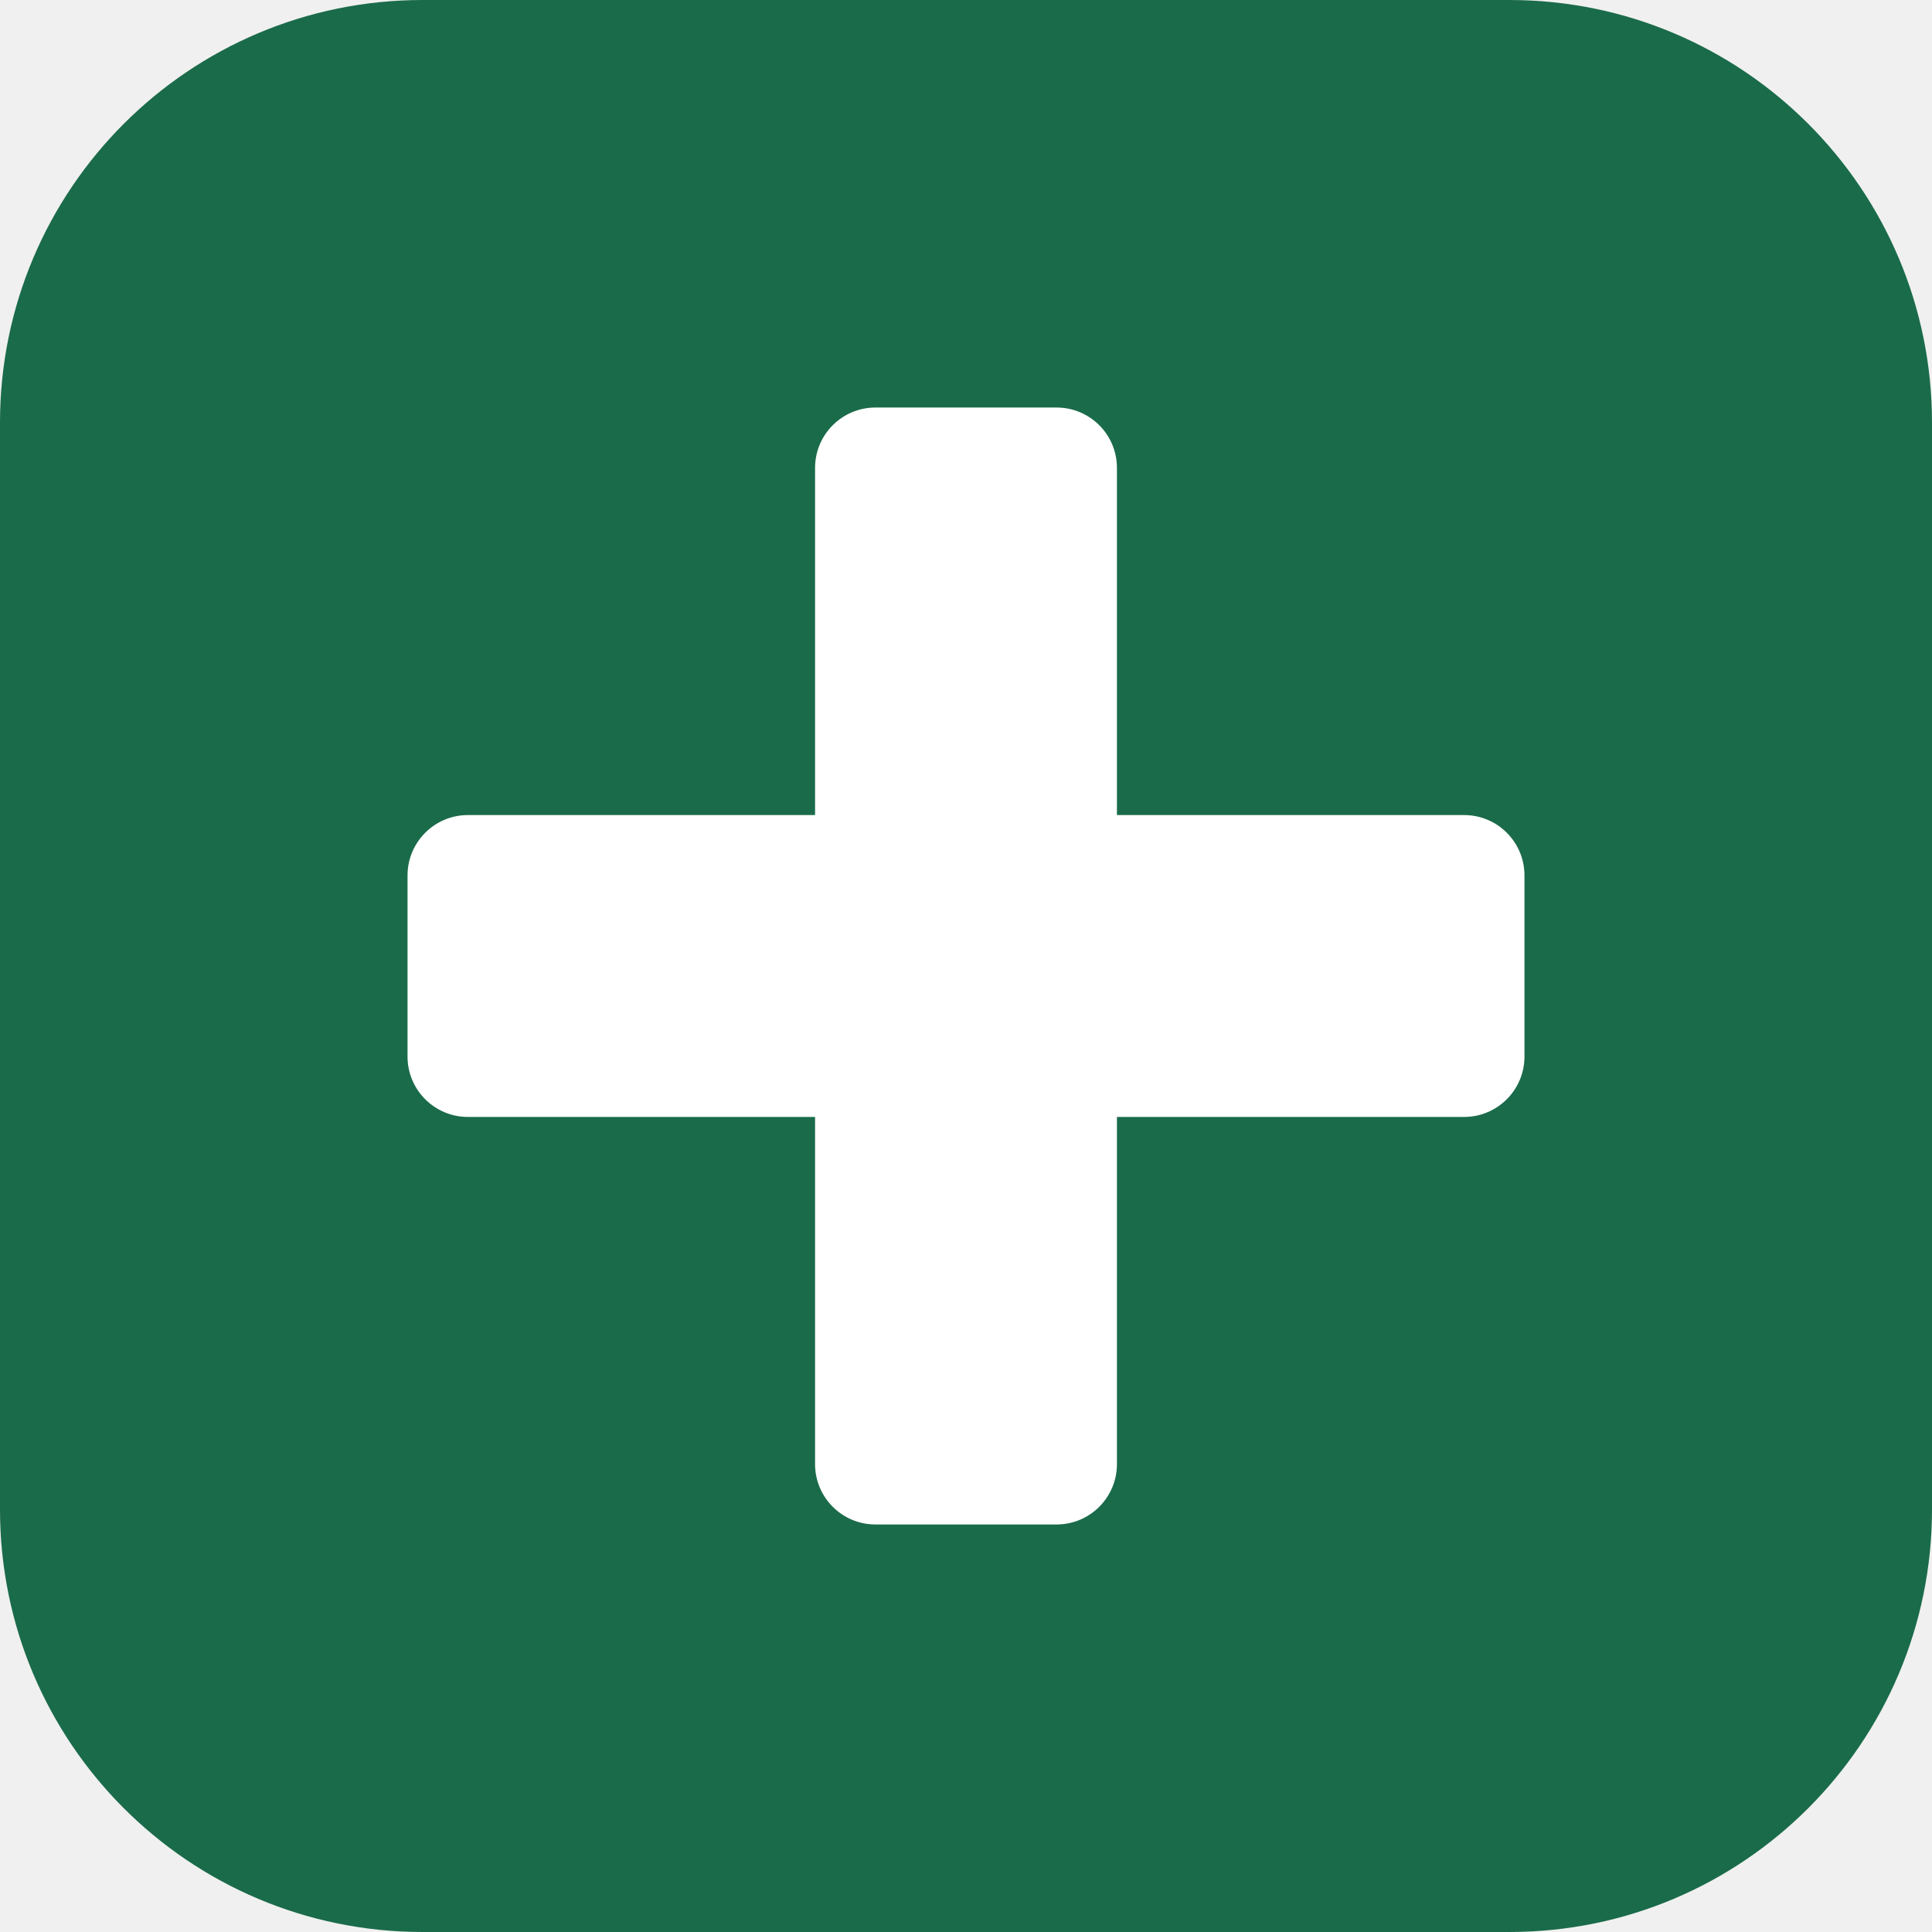
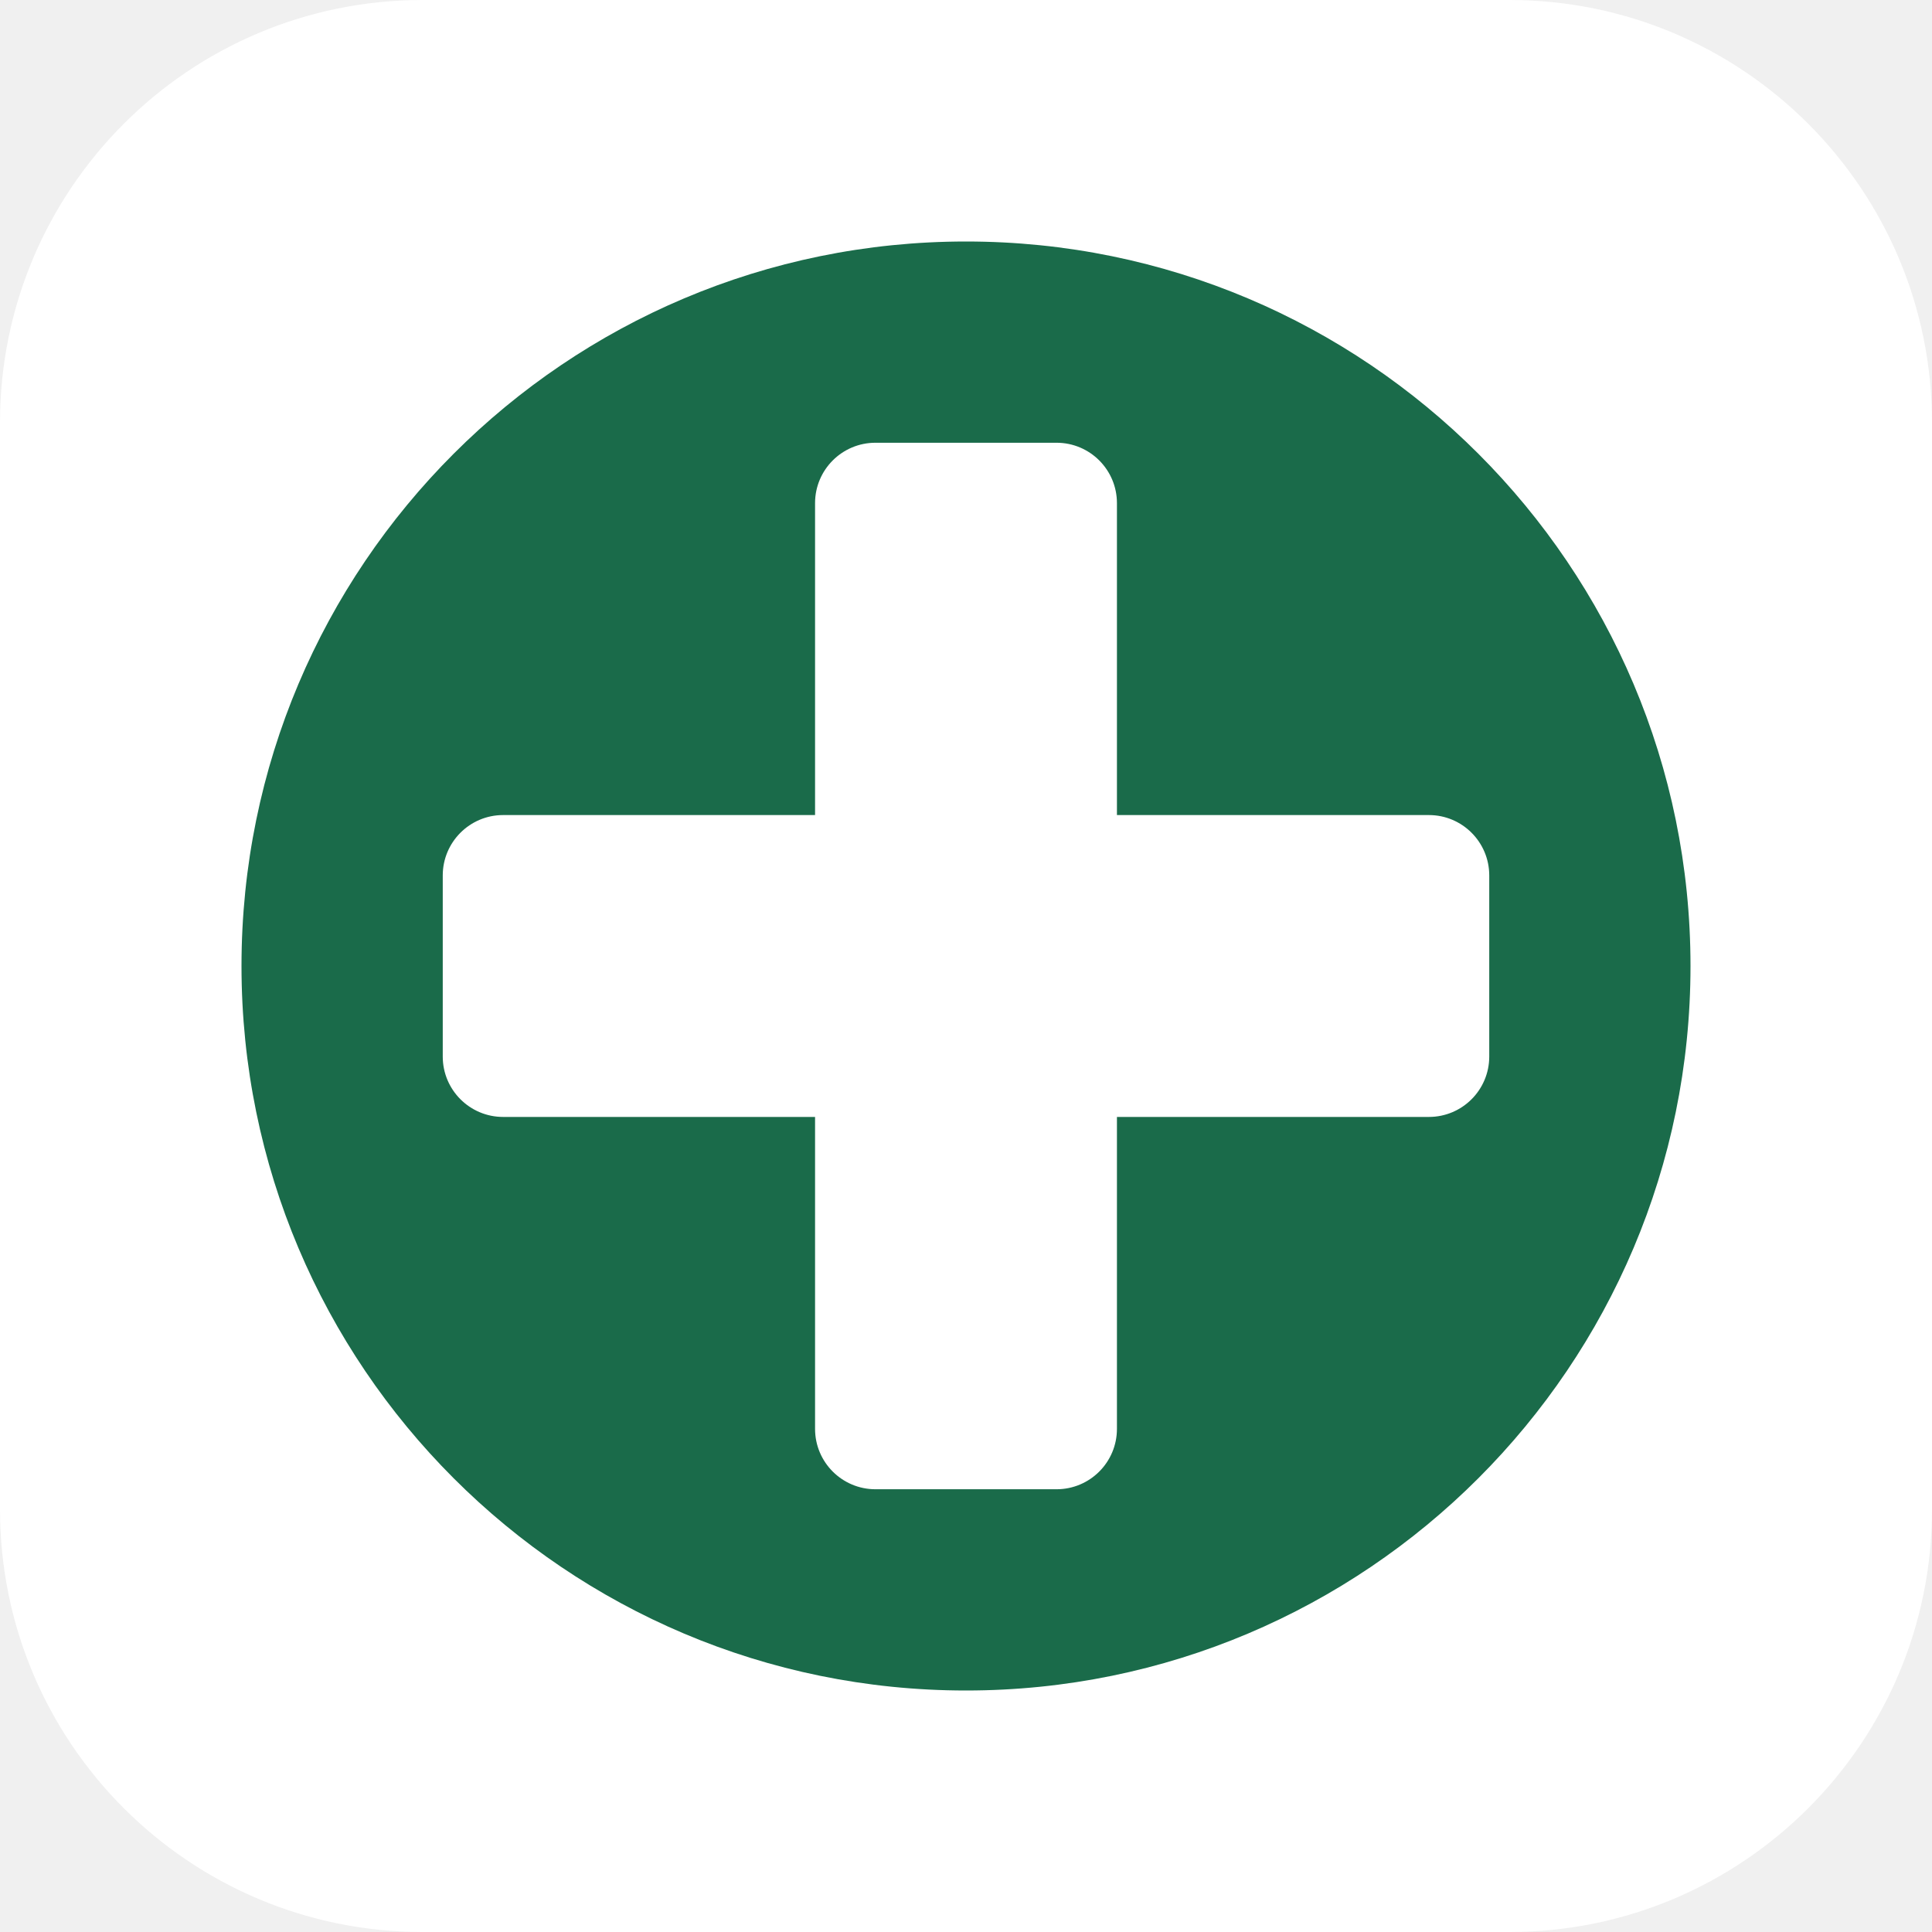
- <svg xmlns="http://www.w3.org/2000/svg" viewBox="0 0 512 512">
-   <rect width="512" height="512" rx="112" fill="#1a6b4a" />
-   <rect x="108" y="216" width="296" height="80" rx="16" fill="#ffffff" />
-   <rect x="216" y="108" width="80" height="296" rx="16" fill="#ffffff" />
+ <svg xmlns="http://www.w3.org/2000/svg" viewBox="0 0 192 192">
+   <rect width="192" height="192" rx="42" fill="#ffffff" />
+   <circle cx="96" cy="96" r="72" fill="#1a6b4a" />
+   <rect x="44" y="81" width="104" height="30" rx="6" fill="#ffffff" />
+   <rect x="81" y="44" width="30" height="104" rx="6" fill="#ffffff" />
</svg>
